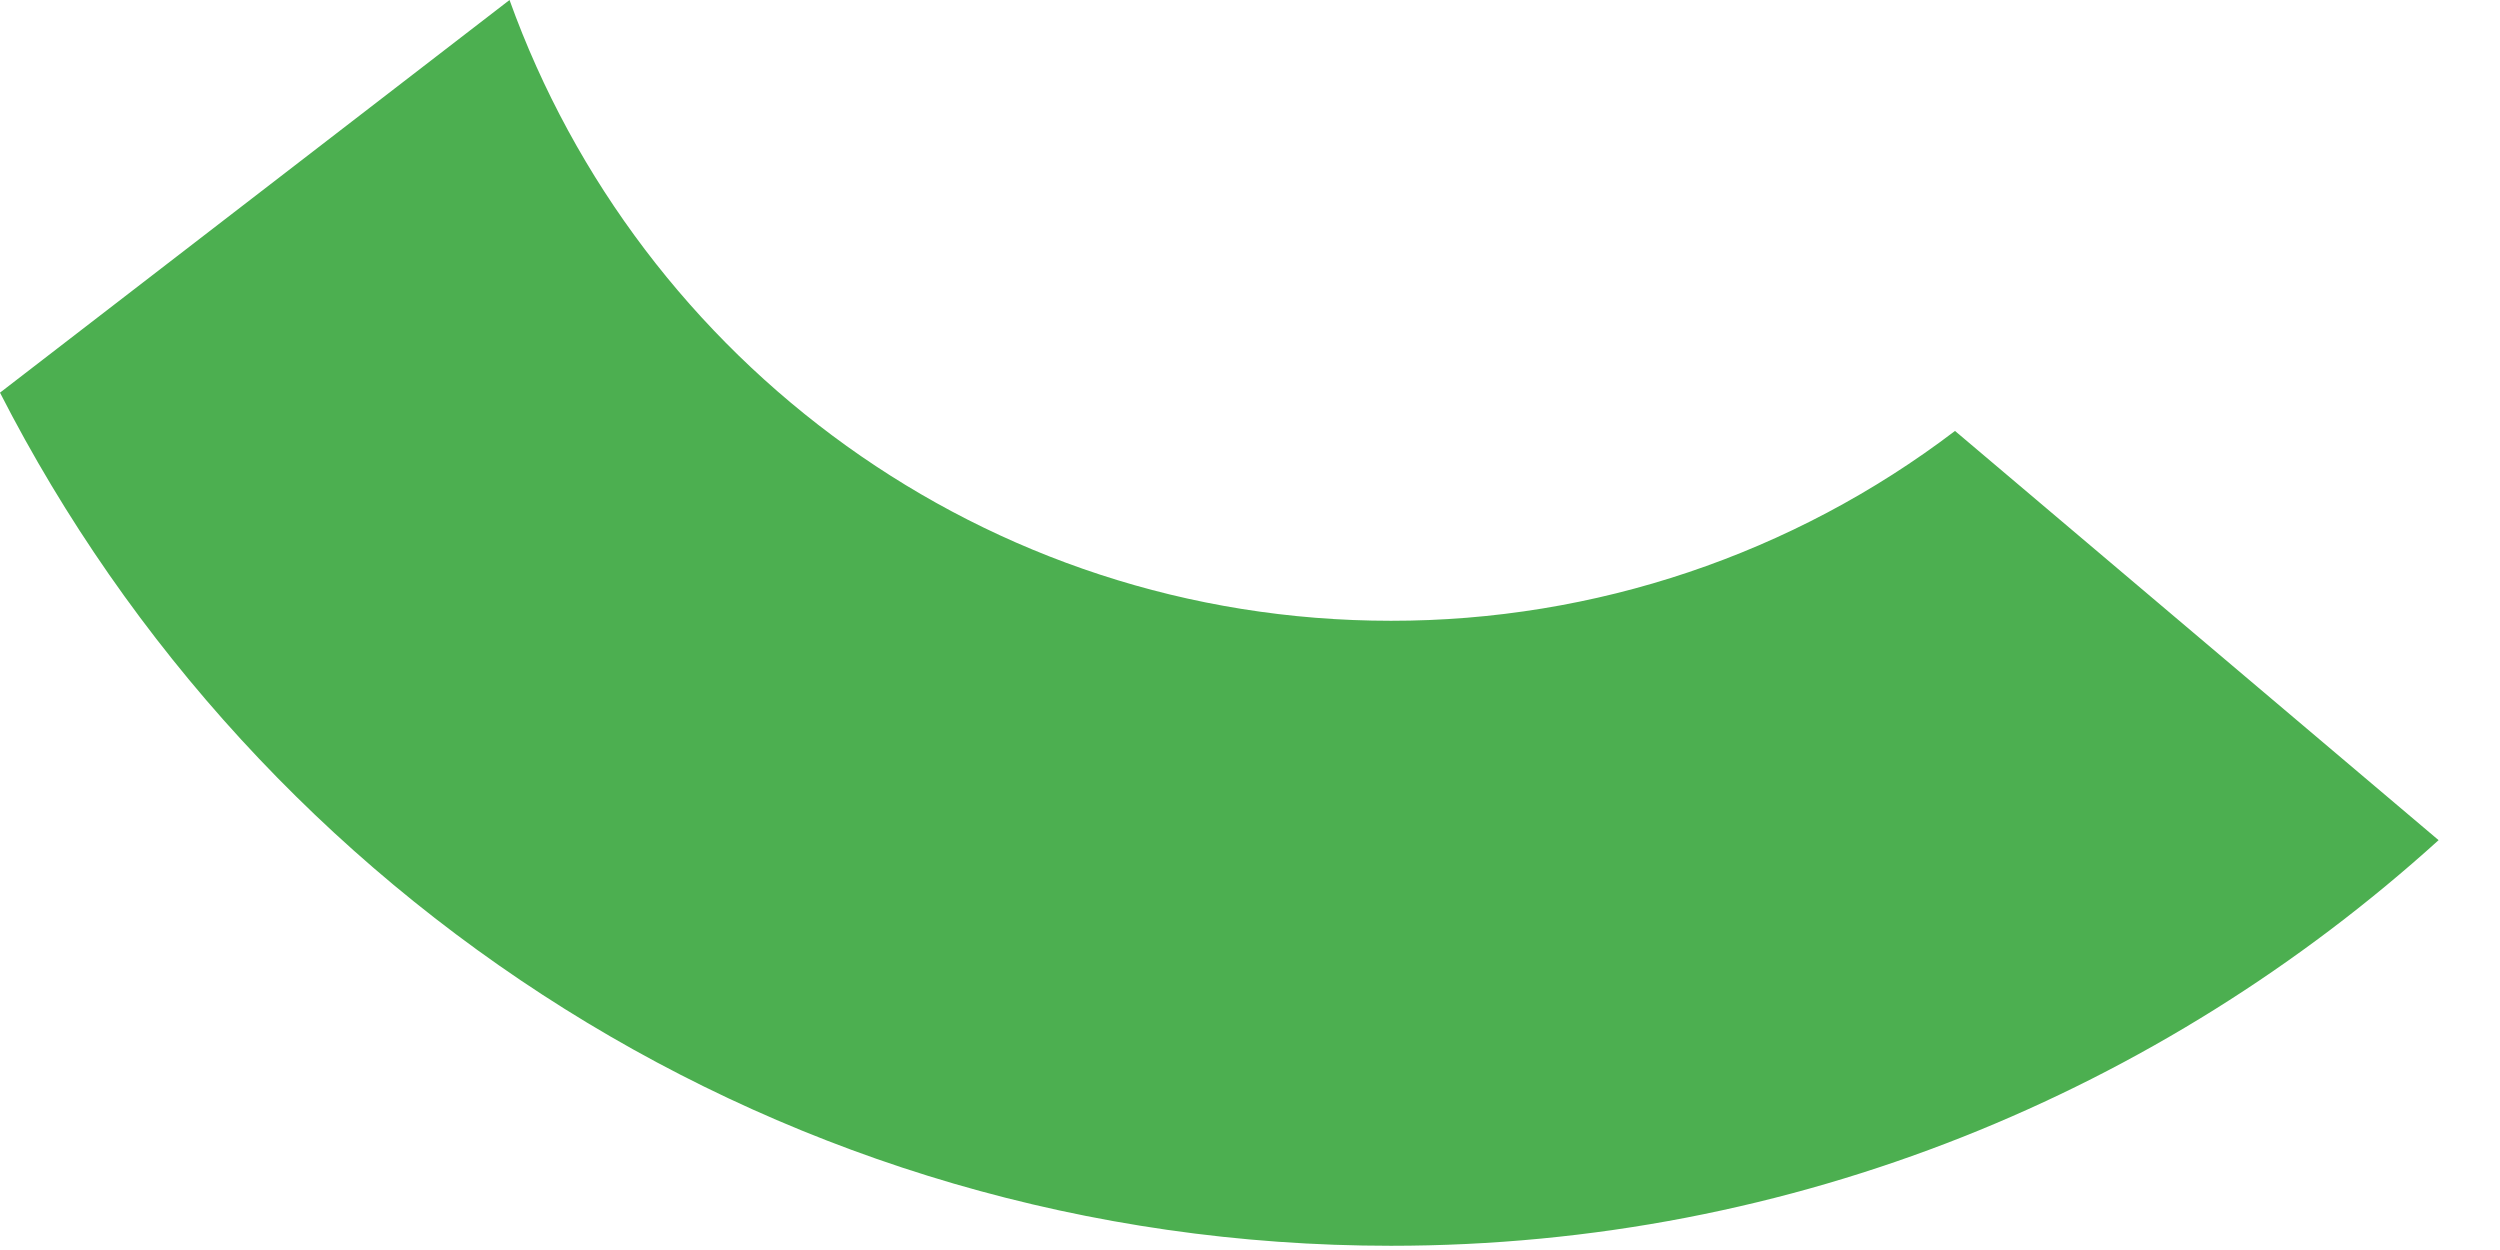
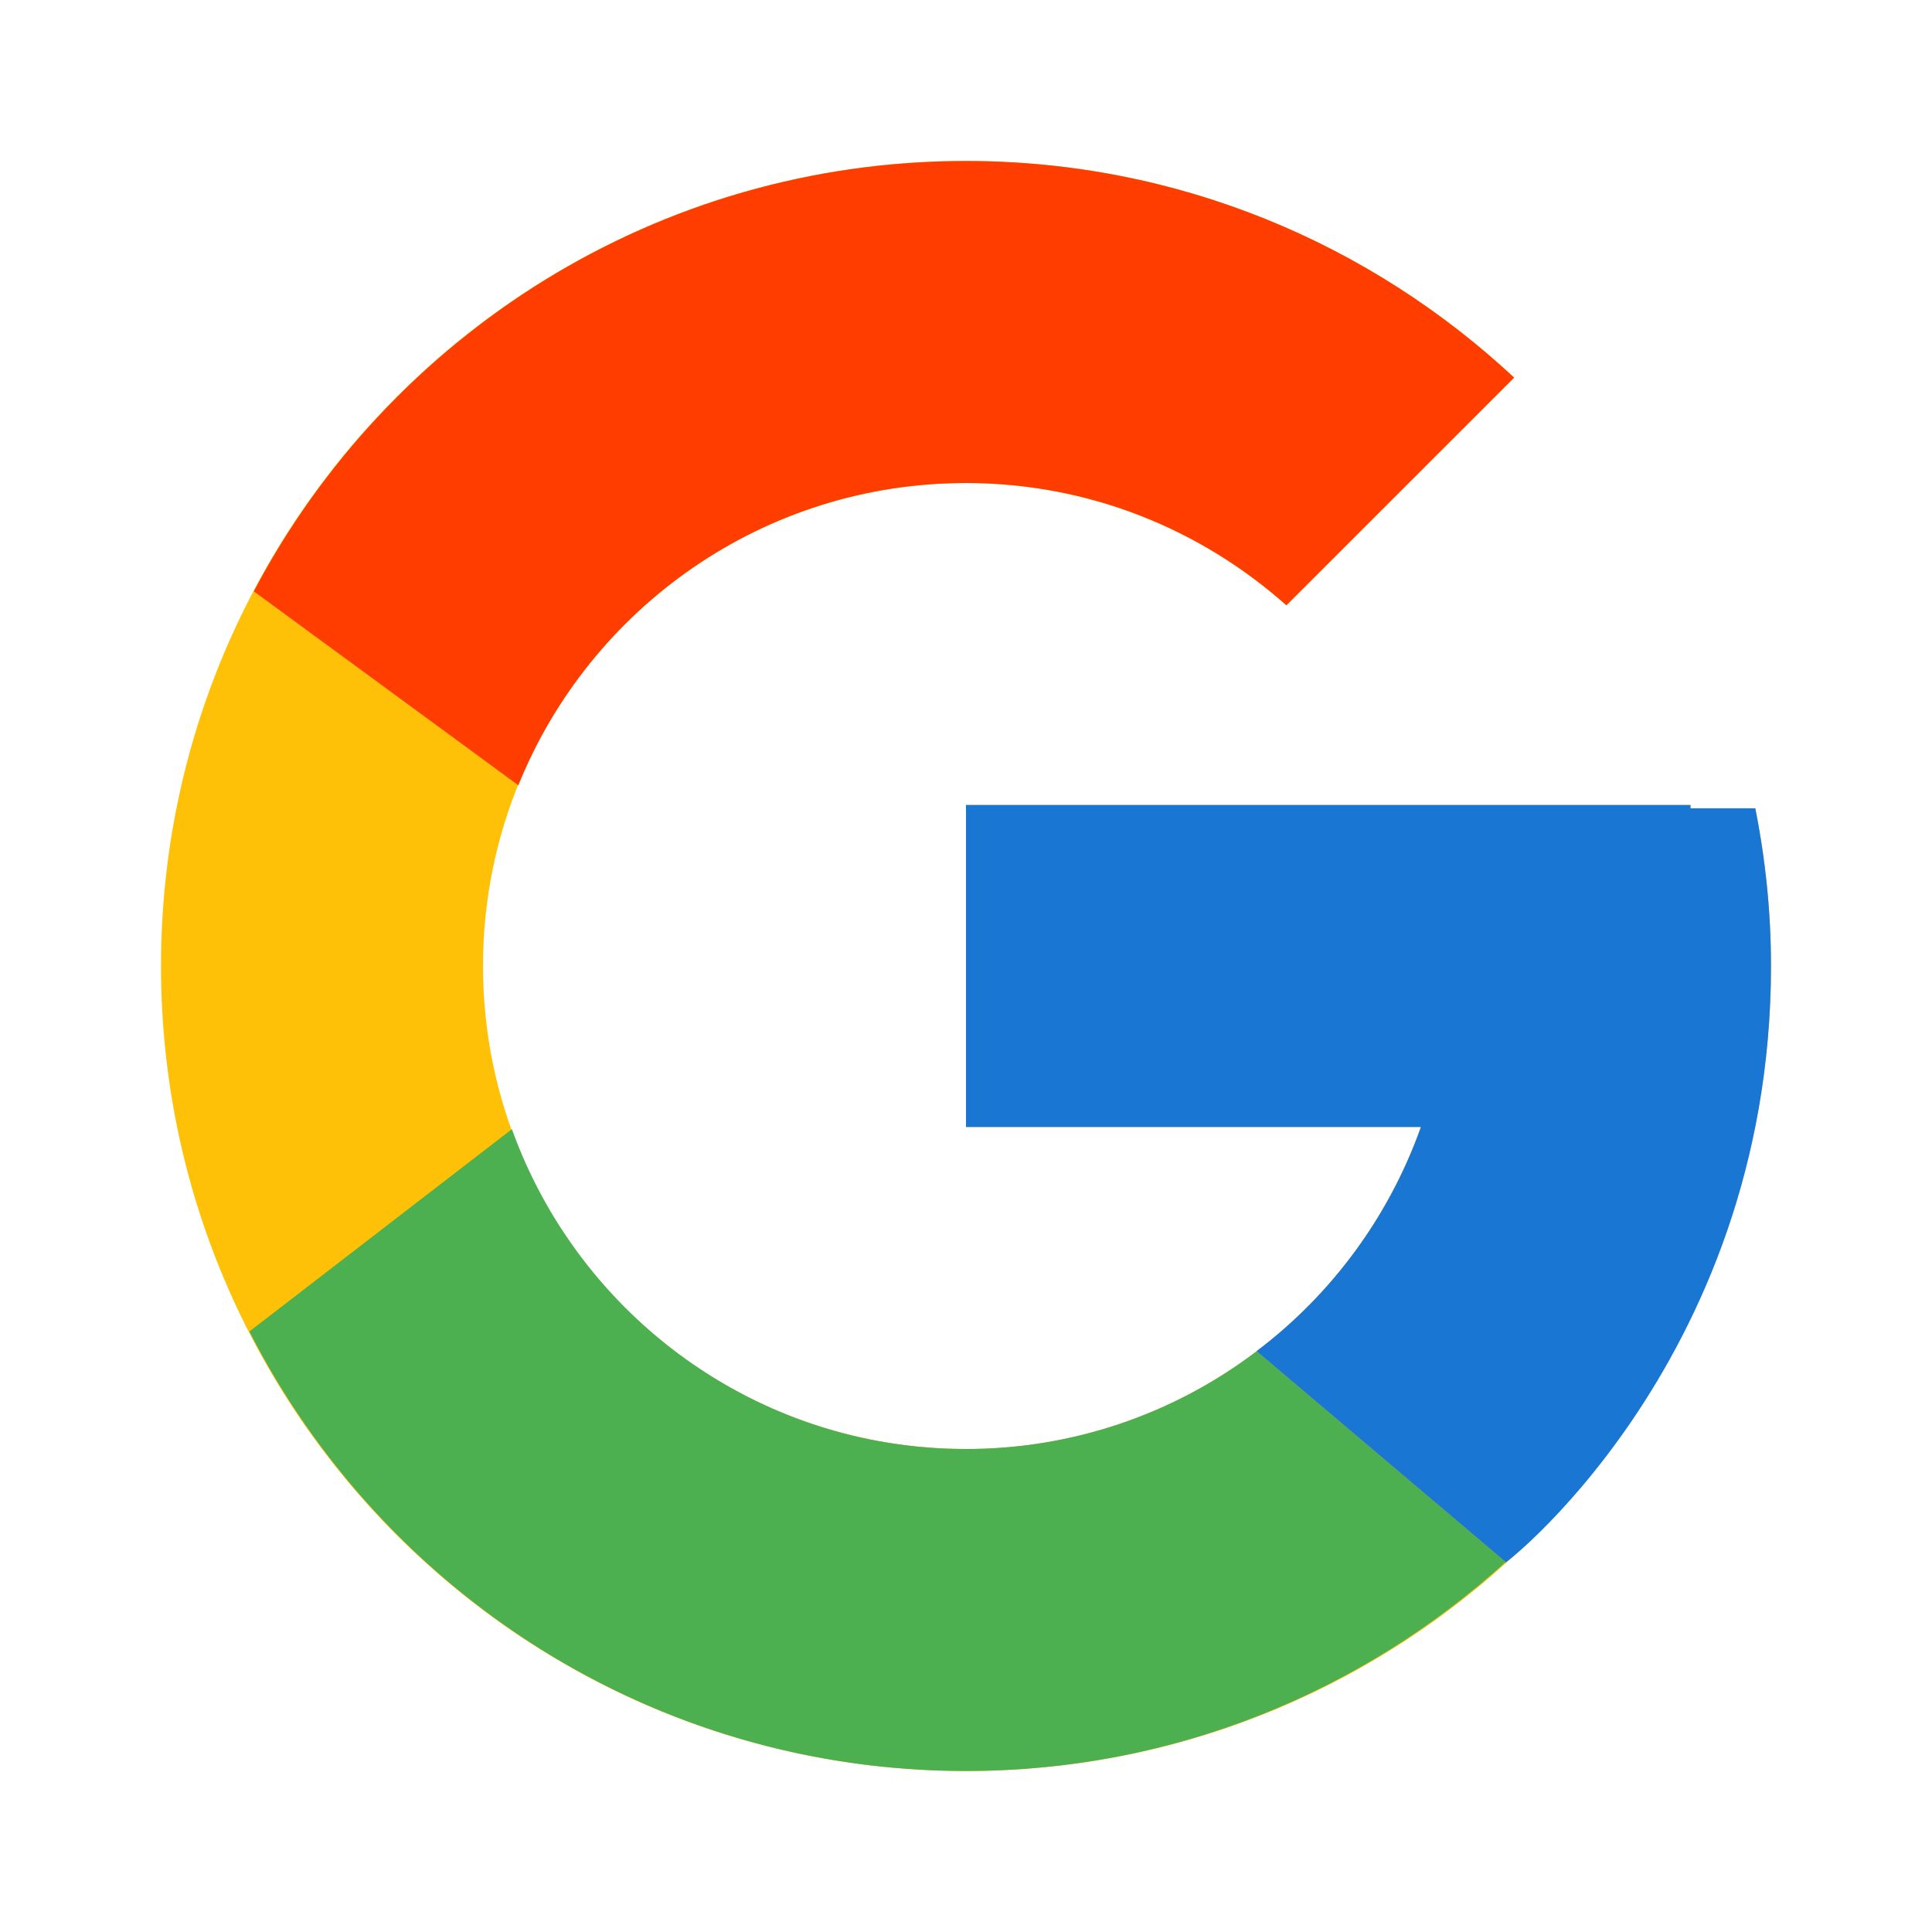
- <svg xmlns="http://www.w3.org/2000/svg" aria-hidden="true" width="16" height="8" viewBox="0 0 16 8" fill="none">
-   <path d="M8.902 7.973C11.486 7.973 13.832 6.984 15.607 5.377L12.512 2.758C11.474 3.548 10.206 3.974 8.902 3.973C6.301 3.973 4.093 2.314 3.261 0L0 2.513C1.655 5.751 5.016 7.973 8.902 7.973Z" fill="#4CAF50" />
+ <svg xmlns="http://www.w3.org/2000/svg" width="24" height="24" viewBox="0 0 24 24" fill="none">
+   <path d="M21.805 10.041H21V10H12V14H17.651C16.827 16.328 14.611 18 12 18C8.687 18 6 15.313 6 12C6 8.687 8.687 6 12 6C13.53 6 14.921 6.577 15.98 7.519L18.809 4.691C17.023 3.026 14.634 2 12 2C6.478 2 2 6.478 2 12C2 17.523 6.478 22 12 22C17.523 22 22 17.523 22 12C22 11.329 21.931 10.675 21.805 10.041Z" fill="#FFC107" />
+   <path d="M3.153 7.346L6.439 9.755C7.328 7.554 9.481 6 12 6C13.53 6 14.921 6.577 15.98 7.519L18.809 4.691C17.023 3.026 14.634 2 12 2C8.159 2 4.828 4.168 3.153 7.346Z" fill="#FF3D00" />
+   <path d="M12 22C14.583 22 16.93 21.012 18.704 19.404L15.61 16.785C14.572 17.575 13.304 18.001 12 18C9.399 18 7.191 16.341 6.359 14.027L3.098 16.54C4.753 19.778 8.114 22 12 22Z" fill="#4CAF50" />
+   <path d="M21.805 10.041H21V10H12V14H17.651C17.257 15.108 16.547 16.077 15.608 16.785L15.61 16.785L18.704 19.404C18.485 19.602 22 17 22 12C22 11.329 21.931 10.675 21.805 10.041Z" fill="#1976D2" />
</svg>
